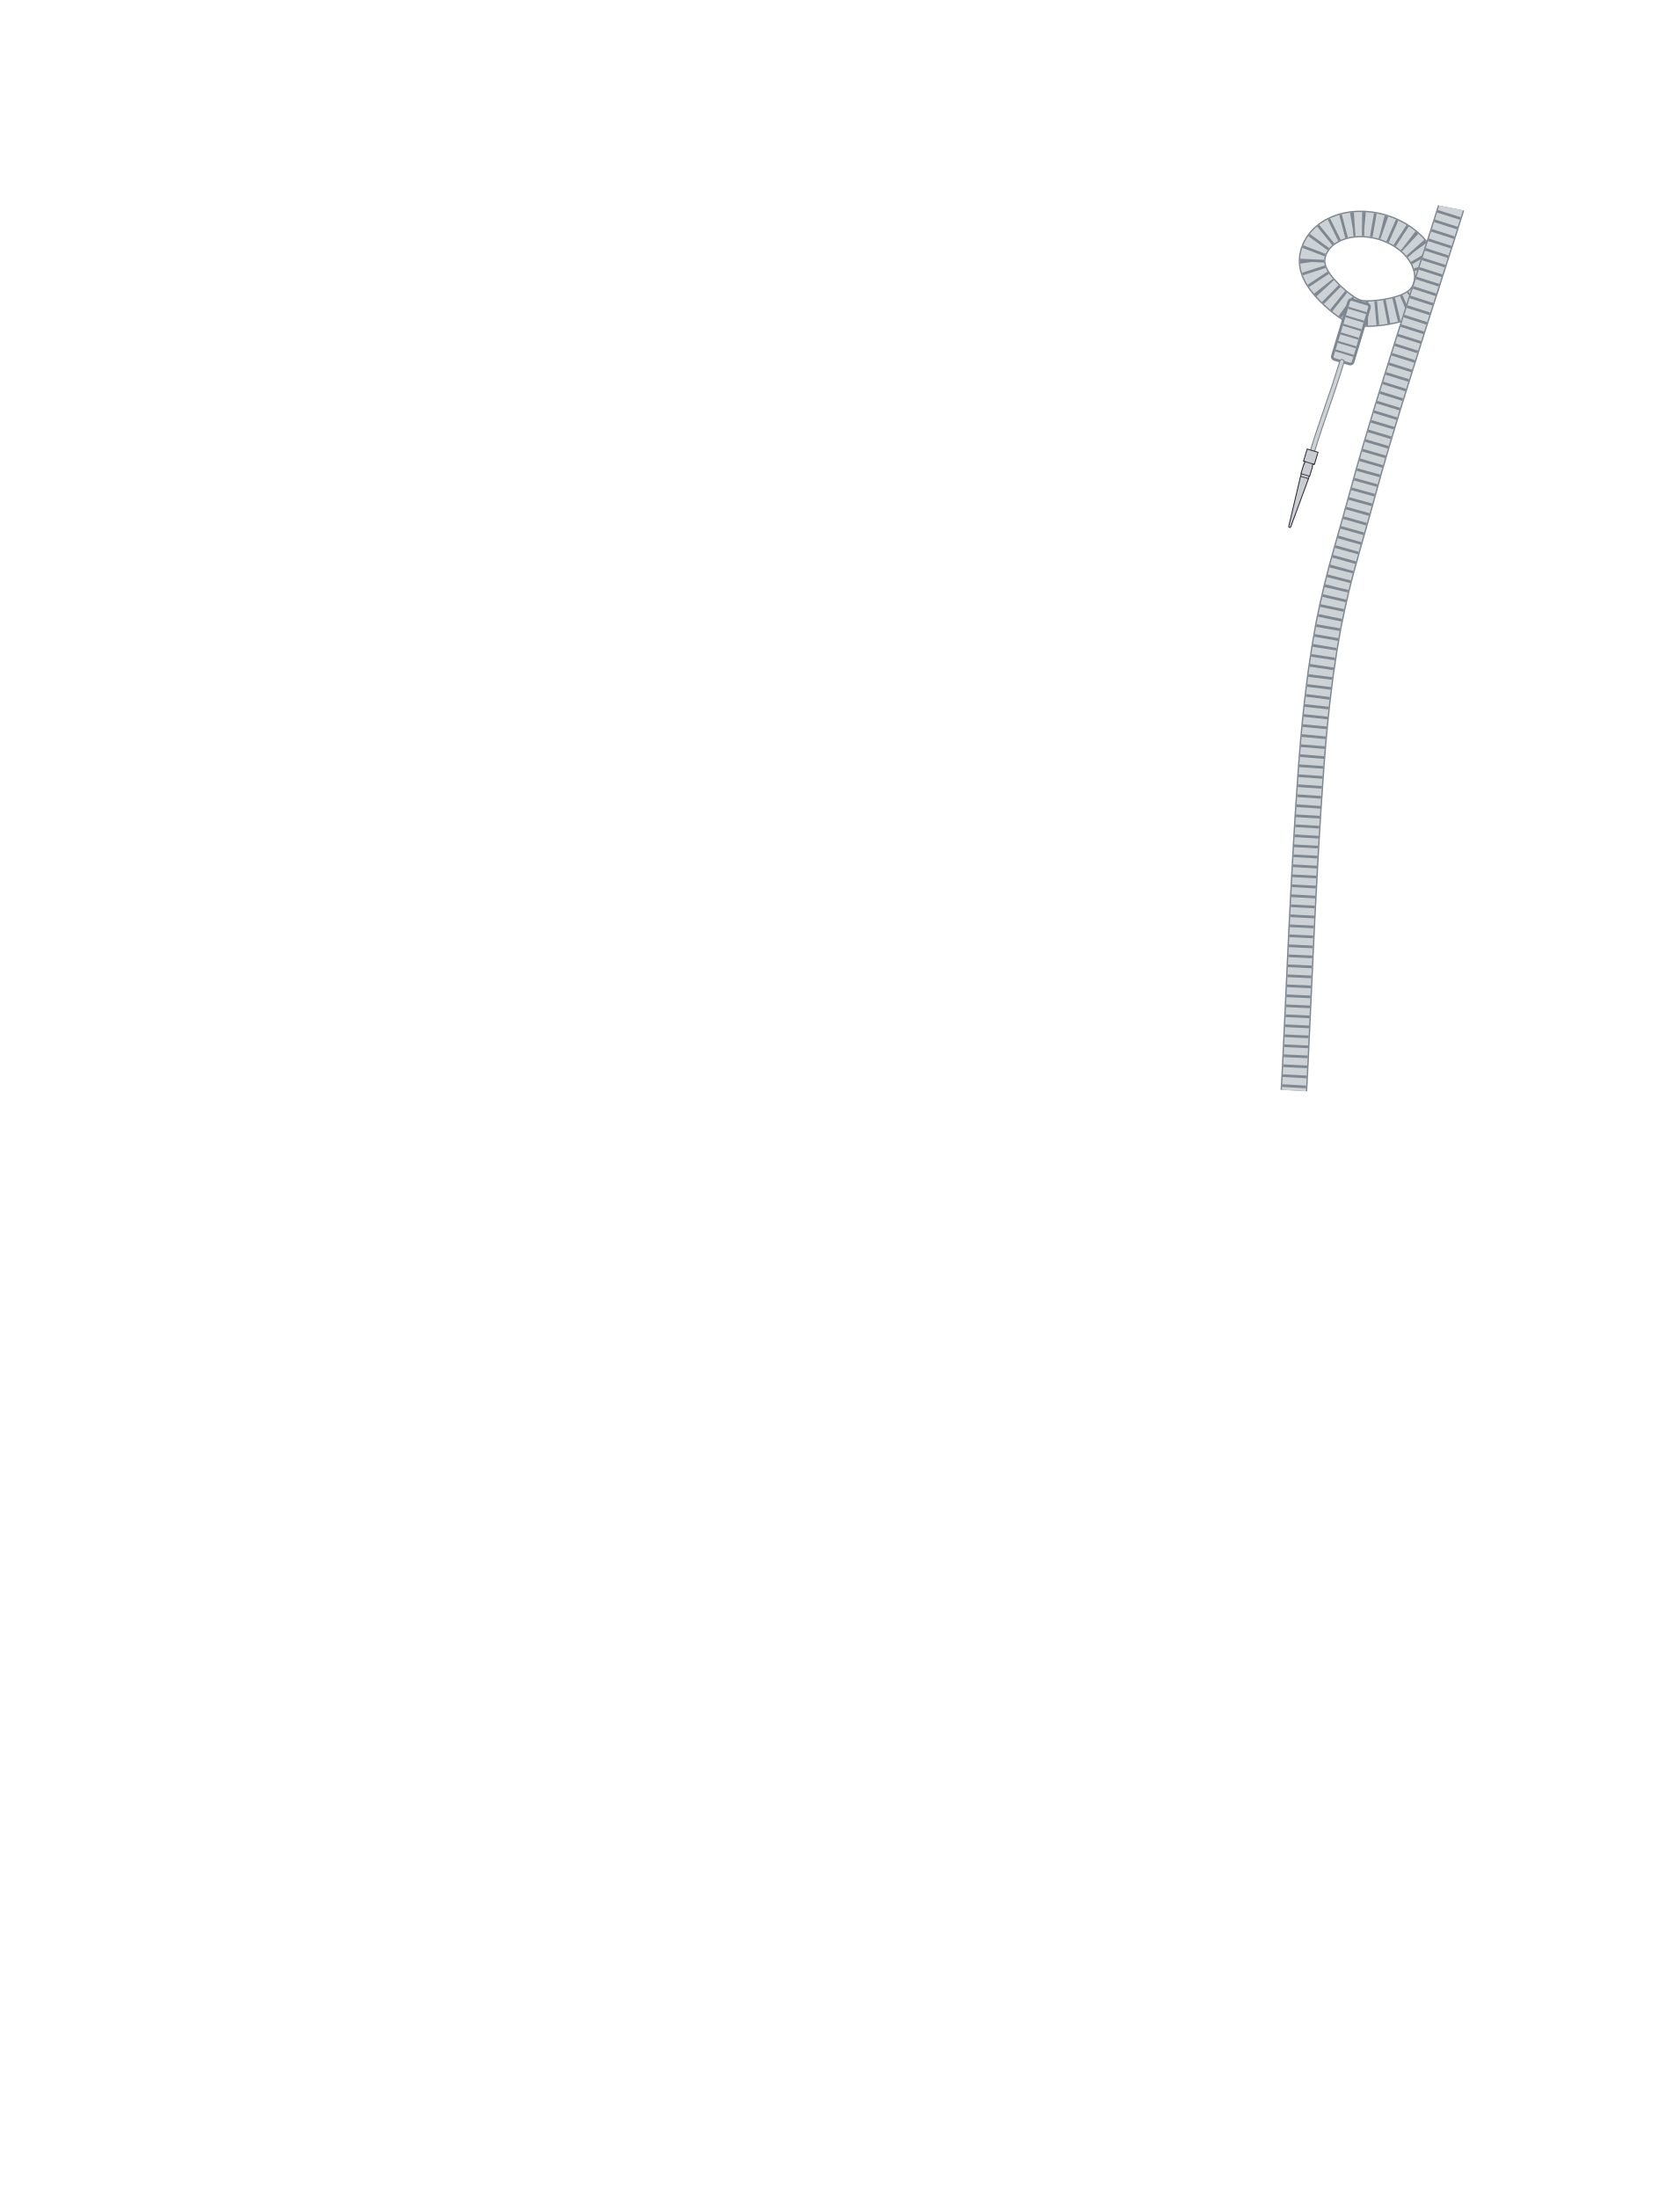
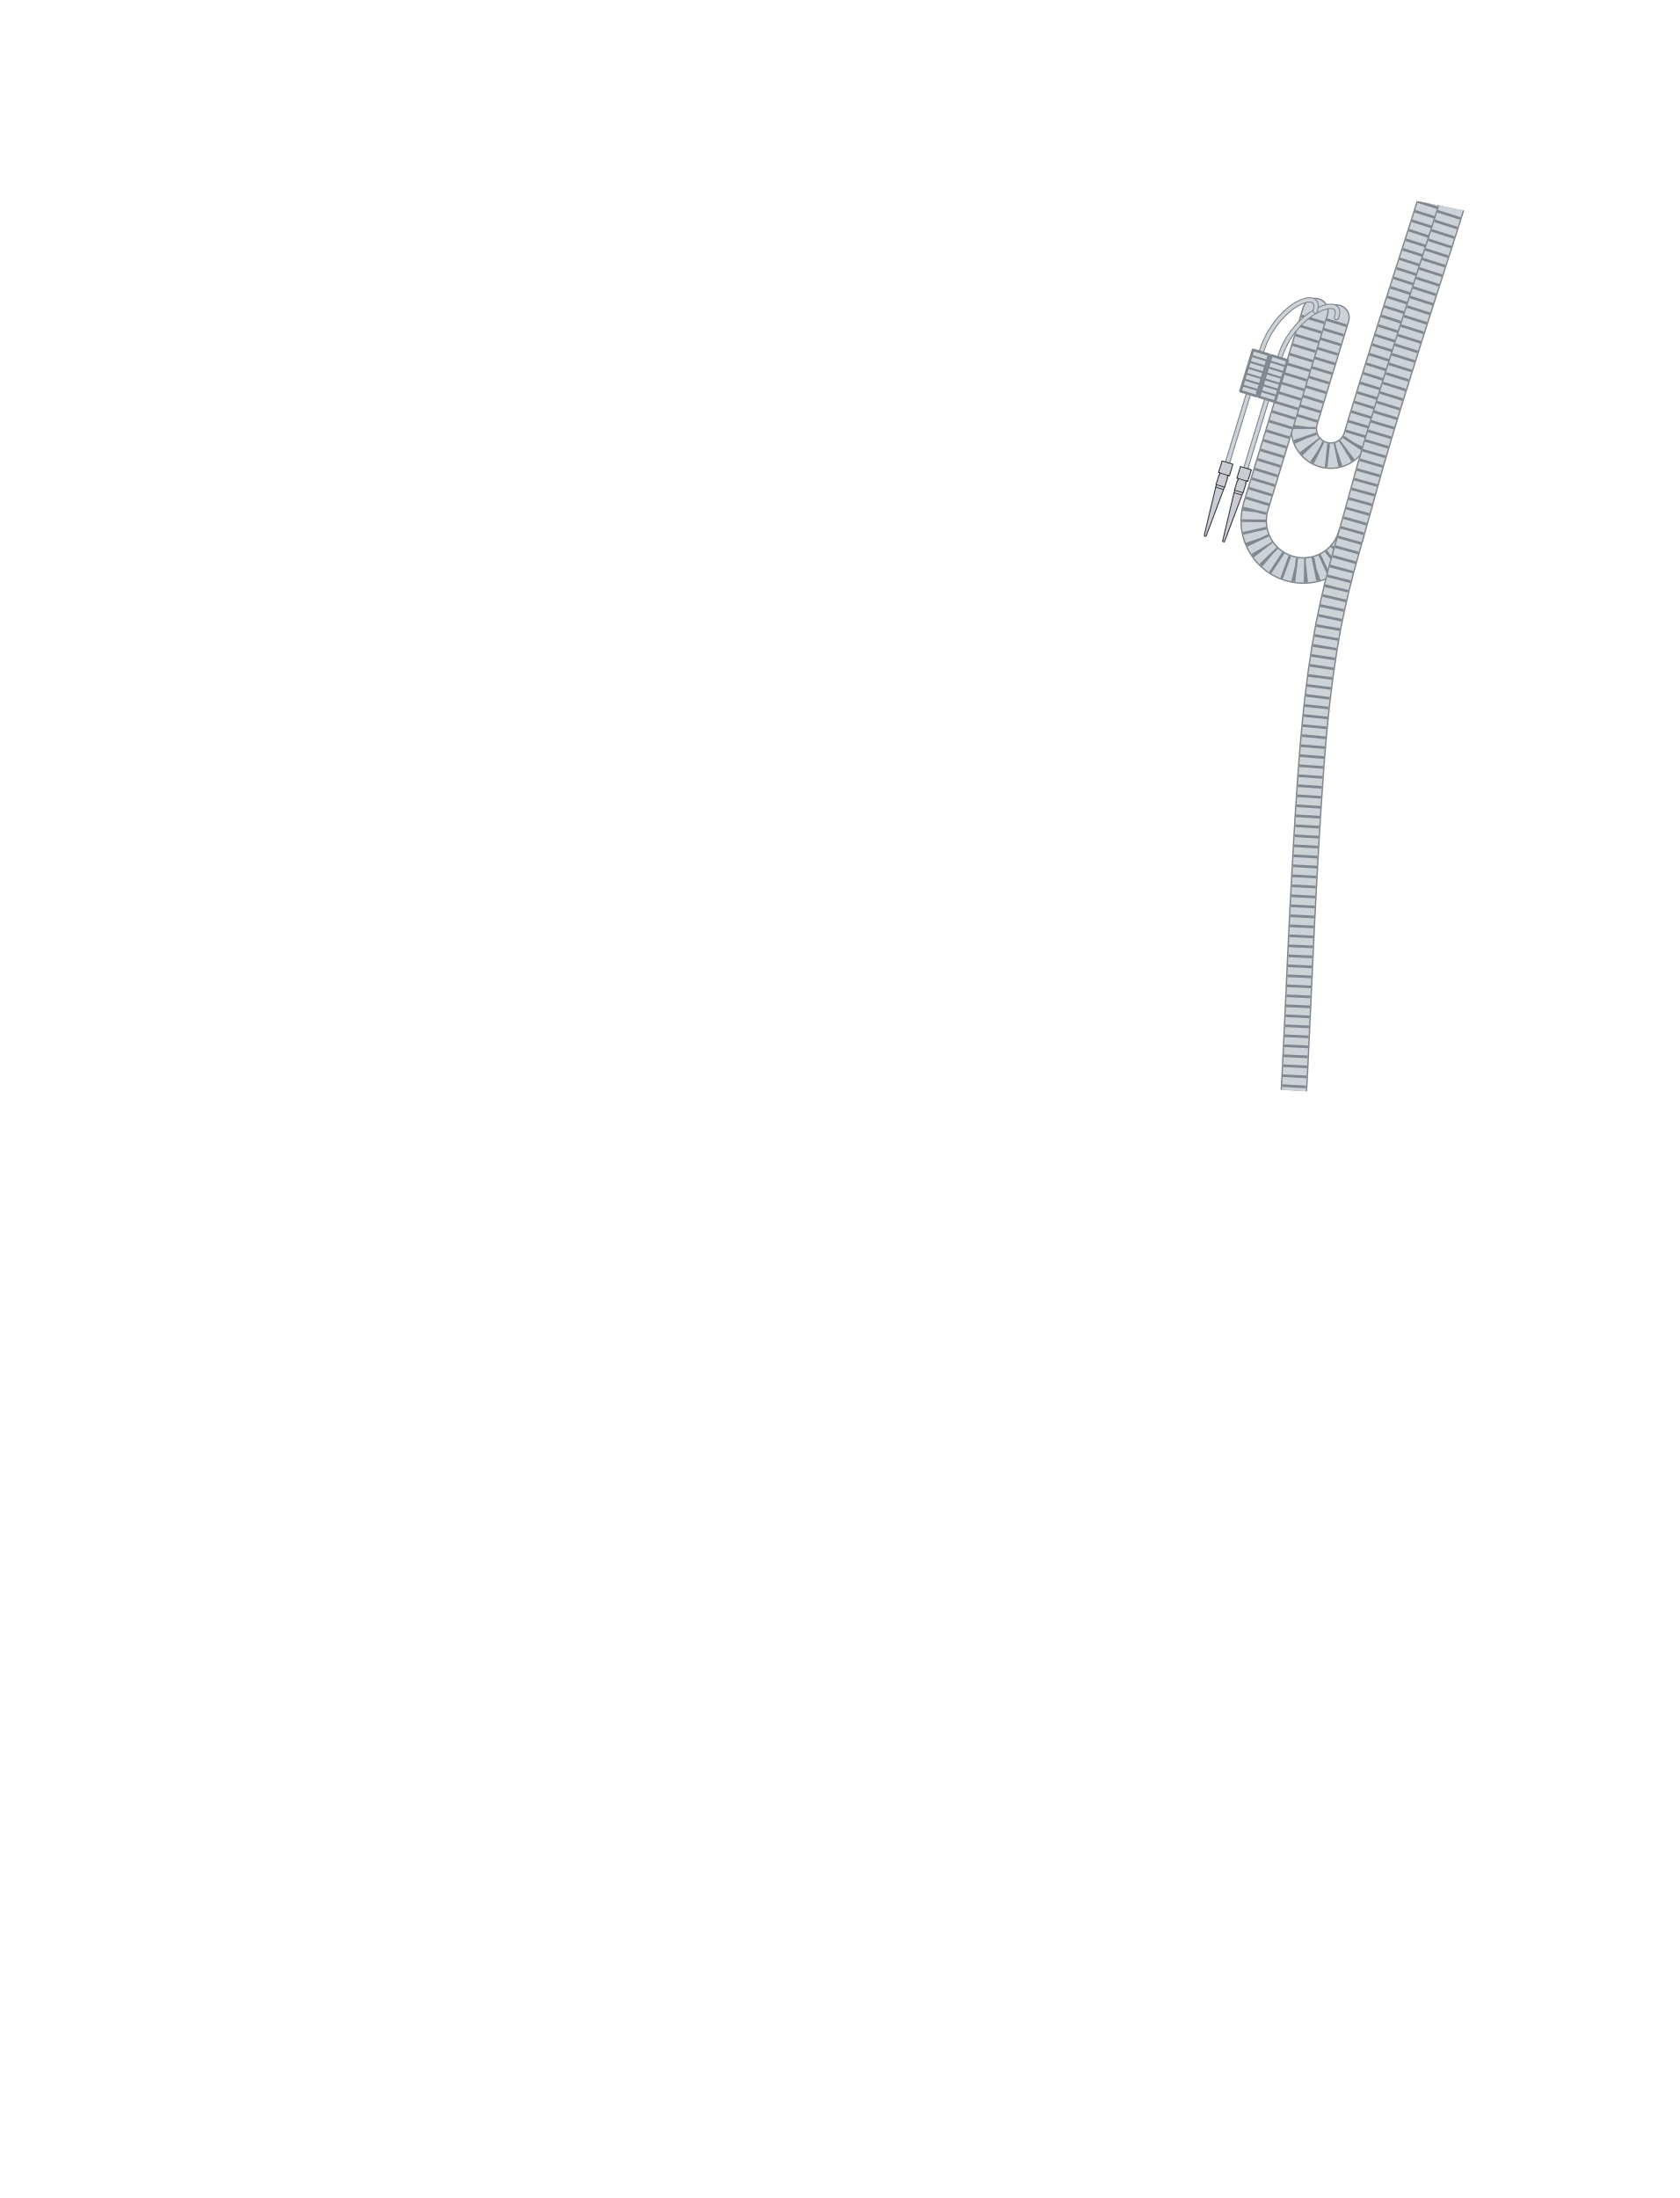
<svg xmlns="http://www.w3.org/2000/svg" width="25.188in" height="32.953in" viewBox="0 0 2518.82 3295.32" data-asset-id="garment-blues-class-b-blouse-female-cord-aide-de-camp" data-source="original" data-units="0.01in">
  <defs>
    <linearGradient id="garment-blues-class-b-blouse-female-cord-aide-de-camp__coatShade" gradientUnits="userSpaceOnUse" x1="-12" y1="0" x2="12" y2="0">
      <stop offset="0" stop-color="#000" stop-opacity=".30" />
      <stop offset=".12" stop-color="#000" stop-opacity=".08" />
      <stop offset=".3" stop-color="#000" stop-opacity="0" />
      <stop offset=".7" stop-color="#000" stop-opacity="0" />
      <stop offset=".88" stop-color="#000" stop-opacity=".08" />
      <stop offset="1" stop-color="#000" stop-opacity=".30" />
    </linearGradient>
    <linearGradient id="garment-blues-class-b-blouse-female-cord-aide-de-camp__topLight" x1="0" y1="0" x2="0" y2="1">
      <stop offset="0" stop-color="#fff" stop-opacity=".10" />
      <stop offset="1" stop-color="#fff" stop-opacity="0" />
    </linearGradient>
    <radialGradient id="garment-blues-class-b-blouse-female-cord-aide-de-camp__btn" cx=".4" cy=".35" r=".8">
      <stop offset="0" stop-color="#ffffff" />
      <stop offset=".6" stop-color="#cfd3da" />
      <stop offset="1" stop-color="#8d939e" />
    </radialGradient>
    <linearGradient id="garment-blues-class-b-blouse-female-cord-aide-de-camp__plate" x1="0" y1="0" x2="0" y2="1">
      <stop offset="0" stop-color="#e4e6ea" />
      <stop offset="1" stop-color="#a9aeb8" />
    </linearGradient>
  </defs>
  <g id="garment-blues-class-b-blouse-female-cord-aide-de-camp__art" transform="translate(1259.410 10.000) scale(100)">
    <defs>
      <clipPath id="garment-blues-class-b-blouse-female-cord-aide-de-camp__cordClip">
-         <path d="M-2.768,0.044L-2.628,0.124L-1.857,1.851L-0.960,3.584L-0.164,4.944L-0.017,5.071L0.164,4.944L0.960,3.584L2.708,0.050L2.915,0.164L4.475,2.079L9.351,3.055L9.536,3.116L9.837,3.538L10.621,5.413L11.256,7.287L11.759,9.114L12.120,11.036L12.348,12.956L12.354,16.405L12.207,16.471L10.801,16.471L10.473,16.378L8.927,16.330L8.458,16.237L7.006,16.250L6.850,16.669L6.708,16.967L6.566,17.265L6.427,17.563L6.298,17.861L6.181,18.159L6.080,18.457L5.990,18.755L5.909,19.053L5.836,19.351L5.772,19.649L5.715,19.947L5.665,20.245L5.619,20.543L5.585,20.841L5.574,21.139L5.602,21.437L5.671,21.735L5.759,22.033L5.859,22.331L5.969,22.629L6.086,22.927L6.206,23.225L6.326,23.524L6.444,23.822L6.555,24.120L6.658,24.418L6.757,24.716L6.854,25.014L6.950,25.312L7.045,25.610L7.139,25.908L7.232,26.206L7.325,26.504L7.417,26.802L7.510,27.100L7.602,27.398L7.696,27.696L7.448,26.733L7.956,28.843L8.364,31.700L8.412,32.591L8.270,32.731L5.413,32.731L-8.270,32.731L-8.404,32.632L-8.270,30.951L-7.869,28.420L-7.696,27.696L-7.602,27.398L-7.510,27.100L-7.417,26.802L-7.325,26.504L-7.232,26.206L-7.139,25.908L-7.045,25.610L-6.950,25.312L-6.854,25.014L-6.757,24.716L-6.658,24.418L-6.555,24.120L-6.444,23.822L-6.326,23.524L-6.206,23.225L-6.086,22.927L-5.969,22.629L-5.859,22.331L-5.759,22.033L-5.671,21.735L-5.602,21.437L-5.574,21.139L-5.585,20.841L-5.619,20.543L-5.665,20.245L-5.715,19.947L-5.772,19.649L-5.836,19.351L-5.909,19.053L-5.990,18.755L-6.080,18.457L-6.181,18.159L-6.298,17.861L-6.427,17.563L-6.566,17.265L-6.708,16.967L-6.850,16.669L-7.006,16.250L-8.458,16.237L-8.927,16.330L-10.473,16.378L-10.801,16.471L-12.207,16.471L-12.354,16.405L-12.394,13.660L-12.120,11.036L-11.805,9.301L-11.069,6.677L-10.279,4.522L-9.617,3.177L-9.345,3.074L-4.475,2.079Z" clip-rule="evenodd" />
+         <path d="M-2.746,0.040L-2.652,0.100L-2.178,0.930L-1.677,1.639L-0.895,2.247L0.000,2.520L0.895,2.247L1.677,1.639L2.178,0.930L2.652,0.100L2.746,0.040L4.475,2.079L9.351,3.055L9.536,3.116L9.837,3.538L10.621,5.413L11.256,7.287L11.759,9.114L12.120,11.036L12.348,12.956L12.354,16.405L12.207,16.471L10.801,16.471L10.473,16.378L8.927,16.330L8.458,16.237L7.006,16.250L6.850,16.669L6.708,16.967L6.566,17.265L6.427,17.563L6.298,17.861L6.181,18.159L6.080,18.457L5.990,18.755L5.909,19.053L5.836,19.351L5.772,19.649L5.715,19.947L5.665,20.245L5.619,20.543L5.585,20.841L5.574,21.139L5.602,21.437L5.671,21.735L5.759,22.033L5.859,22.331L5.969,22.629L6.086,22.927L6.206,23.225L6.326,23.524L6.444,23.822L6.555,24.120L6.658,24.418L6.757,24.716L6.854,25.014L6.950,25.312L7.045,25.610L7.139,25.908L7.232,26.206L7.325,26.504L7.417,26.802L7.510,27.100L7.602,27.398L7.696,27.696L7.448,26.733L7.956,28.843L8.364,31.700L8.412,32.591L8.270,32.731L5.413,32.731L-8.270,32.731L-8.404,32.632L-8.270,30.951L-7.869,28.420L-7.696,27.696L-7.602,27.398L-7.510,27.100L-7.417,26.802L-7.325,26.504L-7.232,26.206L-7.139,25.908L-7.045,25.610L-6.950,25.312L-6.854,25.014L-6.757,24.716L-6.658,24.418L-6.555,24.120L-6.444,23.822L-6.326,23.524L-6.206,23.225L-6.086,22.927L-5.969,22.629L-5.859,22.331L-5.759,22.033L-5.671,21.735L-5.602,21.437L-5.574,21.139L-5.585,20.841L-5.619,20.543L-5.665,20.245L-5.715,19.947L-5.772,19.649L-5.836,19.351L-5.909,19.053L-5.990,18.755L-6.080,18.457L-6.181,18.159L-6.298,17.861L-6.427,17.563L-6.566,17.265L-6.708,16.967L-6.850,16.669L-7.006,16.250L-8.458,16.237L-8.927,16.330L-10.473,16.378L-10.801,16.471L-12.207,16.471L-12.354,16.405L-12.394,13.660L-12.120,11.036L-11.805,9.301L-11.069,6.677L-10.279,4.522L-9.617,3.177L-9.345,3.074L-4.475,2.079Z" clip-rule="evenodd" />
      </clipPath>
    </defs>
    <g clip-path="url(#garment-blues-class-b-blouse-female-cord-aide-de-camp__cordClip)">
-       <g id="garment-blues-class-b-blouse-female-cord-aide-de-camp__aiguillette" transform="translate(8.786 4.198) scale(1.000) rotate(16.762)">
+       <g id="garment-blues-class-b-blouse-female-cord-aide-de-camp__aiguillette">
        <g id="garment-blues-class-b-blouse-female-cord-aide-de-camp__aiguillette-loop">
-           <path d="M-0.882,0.666L-0.938,0.662L-0.997,0.651L-1.061,0.633L-1.131,0.608L-1.208,0.577L-1.291,0.539L-1.375,0.495L-1.459,0.446L-1.538,0.391L-1.608,0.333L-1.666,0.271L-1.711,0.206L-1.742,0.138L-1.759,0.070L-1.764,0.000L-1.759,-0.070L-1.745,-0.138L-1.721,-0.206L-1.688,-0.271L-1.646,-0.333L-1.596,-0.391L-1.537,-0.446L-1.472,-0.495L-1.400,-0.539L-1.323,-0.577L-1.241,-0.608L-1.155,-0.633L-1.065,-0.651L-0.974,-0.662L-0.882,-0.666L-0.790,-0.662L-0.699,-0.651L-0.609,-0.633L-0.523,-0.608L-0.441,-0.577L-0.364,-0.539L-0.292,-0.495L-0.227,-0.446L-0.168,-0.391L-0.118,-0.333L-0.076,-0.271L-0.043,-0.206L-0.019,-0.138L-0.005,-0.070L0.000,-0.000L-0.005,0.070L-0.022,0.138L-0.053,0.206L-0.098,0.271L-0.156,0.333L-0.226,0.391L-0.305,0.446L-0.389,0.495L-0.473,0.539L-0.556,0.577L-0.633,0.608L-0.703,0.633L-0.767,0.651L-0.826,0.662L-0.882,0.666" fill="none" stroke="#7f8790" stroke-width="0.400" stroke-linejoin="round" stroke-linecap="round" />
-           <path d="M-0.882,0.666L-0.938,0.662L-0.997,0.651L-1.061,0.633L-1.131,0.608L-1.208,0.577L-1.291,0.539L-1.375,0.495L-1.459,0.446L-1.538,0.391L-1.608,0.333L-1.666,0.271L-1.711,0.206L-1.742,0.138L-1.759,0.070L-1.764,0.000L-1.759,-0.070L-1.745,-0.138L-1.721,-0.206L-1.688,-0.271L-1.646,-0.333L-1.596,-0.391L-1.537,-0.446L-1.472,-0.495L-1.400,-0.539L-1.323,-0.577L-1.241,-0.608L-1.155,-0.633L-1.065,-0.651L-0.974,-0.662L-0.882,-0.666L-0.790,-0.662L-0.699,-0.651L-0.609,-0.633L-0.523,-0.608L-0.441,-0.577L-0.364,-0.539L-0.292,-0.495L-0.227,-0.446L-0.168,-0.391L-0.118,-0.333L-0.076,-0.271L-0.043,-0.206L-0.019,-0.138L-0.005,-0.070L0.000,-0.000L-0.005,0.070L-0.022,0.138L-0.053,0.206L-0.098,0.271L-0.156,0.333L-0.226,0.391L-0.305,0.446L-0.389,0.495L-0.473,0.539L-0.556,0.577L-0.633,0.608L-0.703,0.633L-0.767,0.651L-0.826,0.662L-0.882,0.666" fill="none" stroke="#cdd2d7" stroke-width="0.360" stroke-linejoin="round" stroke-linecap="round" />
-           <path d="M-0.882,0.666L-0.938,0.662L-0.997,0.651L-1.061,0.633L-1.131,0.608L-1.208,0.577L-1.291,0.539L-1.375,0.495L-1.459,0.446L-1.538,0.391L-1.608,0.333L-1.666,0.271L-1.711,0.206L-1.742,0.138L-1.759,0.070L-1.764,0.000L-1.759,-0.070L-1.745,-0.138L-1.721,-0.206L-1.688,-0.271L-1.646,-0.333L-1.596,-0.391L-1.537,-0.446L-1.472,-0.495L-1.400,-0.539L-1.323,-0.577L-1.241,-0.608L-1.155,-0.633L-1.065,-0.651L-0.974,-0.662L-0.882,-0.666L-0.790,-0.662L-0.699,-0.651L-0.609,-0.633L-0.523,-0.608L-0.441,-0.577L-0.364,-0.539L-0.292,-0.495L-0.227,-0.446L-0.168,-0.391L-0.118,-0.333L-0.076,-0.271L-0.043,-0.206L-0.019,-0.138L-0.005,-0.070L0.000,-0.000L-0.005,0.070L-0.022,0.138L-0.053,0.206L-0.098,0.271L-0.156,0.333L-0.226,0.391L-0.305,0.446L-0.389,0.495L-0.473,0.539L-0.556,0.577L-0.633,0.608L-0.703,0.633L-0.767,0.651L-0.826,0.662L-0.882,0.666" fill="none" stroke="#7f8790" stroke-width="0.360" stroke-dasharray="0.040 0.110" stroke-linejoin="round" stroke-linecap="butt" />
+           <g id="garment-blues-class-b-blouse-female-cord-aide-de-camp__aiguillette-braid-short">
+             <path d="M8.842,2.958L8.788,3.129L8.734,3.300L8.679,3.471L8.624,3.642L8.569,3.813L8.514,3.985L8.459,4.156L8.404,4.328L8.349,4.499L8.294,4.671L8.239,4.843L8.185,5.014L8.131,5.187L8.077,5.359L8.023,5.531L7.969,5.703L7.916,5.877L7.863,6.049L7.810,6.223L7.759,6.395L7.744,6.446L7.727,6.490L7.706,6.531L7.681,6.569L7.653,6.603L7.621,6.634L7.585,6.661L7.547,6.684L7.507,6.703L7.465,6.717L7.422,6.726L7.377,6.731L7.332,6.730L7.286,6.725L7.240,6.714L7.196,6.697L7.155,6.677L7.117,6.652L7.083,6.623L7.052,6.591L7.025,6.555L7.002,6.518L6.983,6.477L6.969,6.436L6.960,6.392L6.955,6.347L6.955,6.302L6.961,6.256L6.972,6.210L7.445,4.661" fill="none" stroke="#7f8790" stroke-width="0.400" stroke-linejoin="round" stroke-linecap="round" />
+             <path d="M8.842,2.958L8.788,3.129L8.734,3.300L8.679,3.471L8.624,3.642L8.569,3.813L8.514,3.985L8.459,4.156L8.404,4.328L8.349,4.499L8.294,4.671L8.239,4.843L8.185,5.014L8.131,5.187L8.077,5.359L8.023,5.531L7.969,5.703L7.916,5.877L7.863,6.049L7.810,6.223L7.759,6.395L7.744,6.446L7.727,6.490L7.706,6.531L7.681,6.569L7.653,6.603L7.621,6.634L7.585,6.661L7.547,6.684L7.507,6.703L7.465,6.717L7.422,6.726L7.377,6.731L7.332,6.730L7.286,6.725L7.240,6.714L7.196,6.697L7.155,6.677L7.117,6.652L7.083,6.623L7.052,6.591L7.025,6.555L7.002,6.518L6.983,6.477L6.969,6.436L6.960,6.392L6.955,6.347L6.955,6.302L6.961,6.256L6.972,6.210L7.445,4.661" fill="none" stroke="#cdd2d7" stroke-width="0.360" stroke-linejoin="round" stroke-linecap="round" />
+             <path d="M8.842,2.958L8.788,3.129L8.734,3.300L8.679,3.471L8.624,3.642L8.569,3.813L8.514,3.985L8.459,4.156L8.404,4.328L8.349,4.499L8.294,4.671L8.239,4.843L8.185,5.014L8.131,5.187L8.077,5.359L8.023,5.531L7.969,5.703L7.916,5.877L7.863,6.049L7.810,6.223L7.759,6.395L7.744,6.446L7.727,6.490L7.706,6.531L7.681,6.569L7.653,6.603L7.621,6.634L7.585,6.661L7.547,6.684L7.507,6.703L7.465,6.717L7.422,6.726L7.377,6.731L7.332,6.730L7.286,6.725L7.240,6.714L7.196,6.697L7.155,6.677L7.117,6.652L7.083,6.623L7.052,6.591L7.025,6.555L7.002,6.518L6.983,6.477L6.969,6.436L6.960,6.392L6.955,6.347L6.955,6.302L6.961,6.256L6.972,6.210L7.445,4.661" fill="none" stroke="#7f8790" stroke-width="0.360" stroke-dasharray="0.040 0.110" stroke-linejoin="round" stroke-linecap="butt" />
+           </g>
+           <g id="garment-blues-class-b-blouse-female-cord-aide-de-camp__aiguillette-braid-long">
+             <path d="M7.661,7.926L7.631,8.007L7.593,8.083L7.546,8.153L7.493,8.217L7.434,8.274L7.369,8.324L7.299,8.366L7.225,8.400L7.147,8.427L7.067,8.444L6.984,8.453L6.900,8.452L6.816,8.442L6.731,8.421L6.649,8.391L6.573,8.352L6.503,8.306L6.440,8.253L6.383,8.194L6.333,8.129L6.291,8.059L6.256,7.985L6.230,7.907L6.212,7.827L6.204,7.744L6.205,7.660L6.215,7.576L6.236,7.491L7.128,4.564" fill="none" stroke="#7f8790" stroke-width="0.400" stroke-linejoin="round" stroke-linecap="round" />
+             <path d="M7.661,7.926L7.631,8.007L7.593,8.083L7.546,8.153L7.493,8.217L7.434,8.274L7.369,8.324L7.299,8.366L7.225,8.400L7.147,8.427L7.067,8.444L6.984,8.453L6.900,8.452L6.816,8.442L6.731,8.421L6.649,8.391L6.573,8.352L6.503,8.306L6.440,8.253L6.383,8.194L6.333,8.129L6.291,8.059L6.256,7.985L6.230,7.907L6.212,7.827L6.204,7.744L6.205,7.660L6.215,7.576L6.236,7.491L7.128,4.564" fill="none" stroke="#cdd2d7" stroke-width="0.360" stroke-linejoin="round" stroke-linecap="round" />
+             <path d="M7.661,7.926L7.631,8.007L7.593,8.083L7.546,8.153L7.493,8.217L7.434,8.274L7.369,8.324L7.299,8.366L7.225,8.400L7.147,8.427L7.067,8.444L6.984,8.453L6.900,8.452L6.816,8.442L6.731,8.421L6.649,8.391L6.573,8.352L6.503,8.306L6.440,8.253L6.383,8.194L6.333,8.129L6.291,8.059L6.256,7.985L6.230,7.907L6.212,7.827L6.204,7.744L6.205,7.660L6.215,7.576L6.236,7.491L7.128,4.564" fill="none" stroke="#7f8790" stroke-width="0.360" stroke-dasharray="0.040 0.110" stroke-linejoin="round" stroke-linecap="butt" />
+           </g>
        </g>
      </g>
      <g id="garment-blues-class-b-blouse-female-cord-aide-de-camp__cord">
        <path id="garment-blues-class-b-blouse-female-cord-aide-de-camp__cord-path" d="M9.361,2.387L9.093,3.241L9.018,3.476L8.929,3.751L8.830,4.061L8.722,4.397L8.608,4.753L8.491,5.122L8.373,5.497L8.256,5.871L8.144,6.237L8.039,6.588L7.943,6.917L7.860,7.216L7.764,7.563L7.676,7.874L7.595,8.160L7.519,8.433L7.450,8.704L7.385,8.984L7.323,9.282L7.266,9.611L7.210,9.981L7.157,10.403L7.127,10.687L7.097,11.005L7.069,11.350L7.043,11.719L7.017,12.106L6.993,12.506L6.970,12.913L6.948,13.322L6.927,13.728L6.908,14.126L6.890,14.511L6.873,14.877L6.857,15.220L6.842,15.534L6.829,15.814L6.817,16.054L6.806,16.250" fill="none" stroke="#7f8790" stroke-width="0.400" stroke-linejoin="round" stroke-linecap="butt" />
        <path d="M9.361,2.387L9.093,3.241L9.018,3.476L8.929,3.751L8.830,4.061L8.722,4.397L8.608,4.753L8.491,5.122L8.373,5.497L8.256,5.871L8.144,6.237L8.039,6.588L7.943,6.917L7.860,7.216L7.764,7.563L7.676,7.874L7.595,8.160L7.519,8.433L7.450,8.704L7.385,8.984L7.323,9.282L7.266,9.611L7.210,9.981L7.157,10.403L7.127,10.687L7.097,11.005L7.069,11.350L7.043,11.719L7.017,12.106L6.993,12.506L6.970,12.913L6.948,13.322L6.927,13.728L6.908,14.126L6.890,14.511L6.873,14.877L6.857,15.220L6.842,15.534L6.829,15.814L6.817,16.054L6.806,16.250" fill="none" stroke="#cdd2d7" stroke-width="0.360" stroke-linejoin="round" stroke-linecap="butt" />
        <path d="M9.361,2.387L9.093,3.241L9.018,3.476L8.929,3.751L8.830,4.061L8.722,4.397L8.608,4.753L8.491,5.122L8.373,5.497L8.256,5.871L8.144,6.237L8.039,6.588L7.943,6.917L7.860,7.216L7.764,7.563L7.676,7.874L7.595,8.160L7.519,8.433L7.450,8.704L7.385,8.984L7.323,9.282L7.266,9.611L7.210,9.981L7.157,10.403L7.127,10.687L7.097,11.005L7.069,11.350L7.043,11.719L7.017,12.106L6.993,12.506L6.970,12.913L6.948,13.322L6.927,13.728L6.908,14.126L6.890,14.511L6.873,14.877L6.857,15.220L6.842,15.534L6.829,15.814L6.817,16.054L6.806,16.250" fill="none" stroke="#7f8790" stroke-width="0.360" stroke-dasharray="0.040 0.110" stroke-linejoin="round" stroke-linecap="butt" />
      </g>
-       <g id="garment-blues-class-b-blouse-female-cord-aide-de-camp__aiguillette-hang" transform="translate(8.786 4.198) scale(1.000) rotate(16.762)">
-         <g id="garment-blues-class-b-blouse-female-cord-aide-de-camp__aiguillette-whipping" transform="translate(-0.882 0.666) rotate(0.000)">
-           <rect x="-0.162" y="-0.162" width="0.324" height="0.936" rx="0.043" fill="#cdd2d7" stroke="#7f8790" stroke-width="0.040" />
-           <path d="M-0.142,-0.028L0.142,-0.028" stroke="#7f8790" stroke-width="0.030" fill="none" />
-           <path d="M-0.142,0.105L0.142,0.105" stroke="#7f8790" stroke-width="0.030" fill="none" />
-           <path d="M-0.142,0.239L0.142,0.239" stroke="#7f8790" stroke-width="0.030" fill="none" />
-           <path d="M-0.142,0.373L0.142,0.373" stroke="#7f8790" stroke-width="0.030" fill="none" />
-           <path d="M-0.142,0.507L0.142,0.507" stroke="#7f8790" stroke-width="0.030" fill="none" />
-           <path d="M-0.142,0.640L0.142,0.640" stroke="#7f8790" stroke-width="0.030" fill="none" />
+       <g id="garment-blues-class-b-blouse-female-cord-aide-de-camp__aiguillette-hang">
+         <g id="garment-blues-class-b-blouse-female-cord-aide-de-camp__aiguillette-cord-short">
+           <path d="M7.445,4.661L7.462,4.591L7.454,4.540L7.424,4.507L7.376,4.492L7.313,4.496L7.238,4.516L7.154,4.554L7.064,4.608L6.972,4.678L6.881,4.765L6.794,4.868L6.714,4.986L6.645,5.118L6.590,5.266" fill="none" stroke="#7f8790" stroke-width="0.080" stroke-linecap="round" stroke-linejoin="round" />
+           <path d="M7.445,4.661L7.462,4.591L7.454,4.540L7.424,4.507L7.376,4.492L7.313,4.496L7.238,4.516L7.154,4.554L7.064,4.608L6.972,4.678L6.881,4.765L6.794,4.868L6.714,4.986L6.645,5.118L6.590,5.266" fill="none" stroke="#cdd2d7" stroke-width="0.050" stroke-linecap="round" stroke-linejoin="round" />
+           <path d="M6.401,5.886L6.086,6.919" fill="none" stroke="#7f8790" stroke-width="0.080" stroke-linecap="round" />
+           <path d="M6.401,5.886L6.086,6.919" fill="none" stroke="#cdd2d7" stroke-width="0.050" stroke-linecap="round" />
        </g>
-         <g id="garment-blues-class-b-blouse-female-cord-aide-de-camp__aiguillette-cord">
-           <path d="M-0.882,1.440C-0.882,1.980 -0.918,2.376 -0.918,2.844" fill="none" stroke="#7f8790" stroke-width="0.080" stroke-linecap="round" />
-           <path d="M-0.882,1.440C-0.882,1.980 -0.918,2.376 -0.918,2.844" fill="none" stroke="#cdd2d7" stroke-width="0.050" stroke-linecap="round" />
+         <g id="garment-blues-class-b-blouse-female-cord-aide-de-camp__aiguillette-whipping-short">
+           <path d="M6.470,5.229L6.711,5.303L6.522,5.923L6.281,5.849Z" fill="#cdd2d7" stroke="#7f8790" stroke-width="0.04" stroke-linejoin="round" />
+           <path d="M6.443,5.318L6.684,5.391" stroke="#7f8790" stroke-width="0.03" fill="none" />
+           <path d="M6.416,5.407L6.657,5.480" stroke="#7f8790" stroke-width="0.03" fill="none" />
+           <path d="M6.389,5.495L6.630,5.569" stroke="#7f8790" stroke-width="0.03" fill="none" />
+           <path d="M6.362,5.584L6.603,5.657" stroke="#7f8790" stroke-width="0.03" fill="none" />
+           <path d="M6.335,5.672L6.576,5.746" stroke="#7f8790" stroke-width="0.03" fill="none" />
+           <path d="M6.308,5.761L6.549,5.834" stroke="#7f8790" stroke-width="0.03" fill="none" />
        </g>
-         <g id="garment-blues-class-b-blouse-female-cord-aide-de-camp__aiguillette-tip">
-           <path d="M-1.003,2.844L-1.003,3.034L-0.980,3.034L-0.980,3.074L-0.986,3.074L-0.986,3.224L-0.980,3.224L-0.980,3.264L-0.934,4.024L-0.930,4.044L-0.906,4.044L-0.902,4.024L-0.856,3.264L-0.856,3.224L-0.850,3.224L-0.850,3.074L-0.856,3.074L-0.856,3.034L-0.833,3.034L-0.833,2.844Z" fill="#c9ccd2" stroke="#2e3036" stroke-width="0.014" stroke-linejoin="round" />
-           <path d="M-1.003,3.034L-0.833,3.034M-0.986,3.224L-0.850,3.224M-0.980,3.264L-0.856,3.264" stroke="#2e3036" stroke-width="0.012" fill="none" />
+         <g id="garment-blues-class-b-blouse-female-cord-aide-de-camp__aiguillette-tip-short">
+           <path d="M6.005,6.894L5.952,7.068L5.974,7.075L5.963,7.110L5.957,7.109L5.915,7.249L5.921,7.250L5.909,7.287L5.741,7.998L5.739,8.018L5.762,8.024L5.771,8.007L6.028,7.323L6.039,7.286L6.045,7.288L6.088,7.148L6.082,7.147L6.092,7.111L6.114,7.118L6.168,6.944Z" fill="#c9ccd2" stroke="#2e3036" stroke-width="0.014" stroke-linejoin="round" />
+           <path d="M5.952,7.068L6.114,7.118M5.915,7.249L6.045,7.288M5.909,7.287L6.028,7.323" stroke="#2e3036" stroke-width="0.012" fill="none" />
+         </g>
+         <g id="garment-blues-class-b-blouse-female-cord-aide-de-camp__aiguillette-cord-long">
+           <path d="M7.128,4.564L7.141,4.493L7.131,4.441L7.102,4.409L7.056,4.395L6.996,4.399L6.926,4.421L6.847,4.460L6.764,4.516L6.678,4.589L6.592,4.677L6.511,4.781L6.435,4.900L6.369,5.034L6.315,5.182" fill="none" stroke="#7f8790" stroke-width="0.080" stroke-linecap="round" stroke-linejoin="round" />
+           <path d="M7.128,4.564L7.141,4.493L7.131,4.441L7.102,4.409L7.056,4.395L6.996,4.399L6.926,4.421L6.847,4.460L6.764,4.516L6.678,4.589L6.592,4.677L6.511,4.781L6.435,4.900L6.369,5.034L6.315,5.182" fill="none" stroke="#cdd2d7" stroke-width="0.050" stroke-linecap="round" stroke-linejoin="round" />
+           <path d="M6.126,5.802L5.811,6.835" fill="none" stroke="#7f8790" stroke-width="0.080" stroke-linecap="round" />
+           <path d="M6.126,5.802L5.811,6.835" fill="none" stroke="#cdd2d7" stroke-width="0.050" stroke-linecap="round" />
+         </g>
+         <g id="garment-blues-class-b-blouse-female-cord-aide-de-camp__aiguillette-whipping-long">
+           <path d="M6.194,5.145L6.435,5.219L6.246,5.839L6.005,5.765Z" fill="#cdd2d7" stroke="#7f8790" stroke-width="0.04" stroke-linejoin="round" />
+           <path d="M6.167,5.234L6.408,5.308" stroke="#7f8790" stroke-width="0.03" fill="none" />
+           <path d="M6.140,5.323L6.381,5.396" stroke="#7f8790" stroke-width="0.03" fill="none" />
+           <path d="M6.113,5.411L6.354,5.485" stroke="#7f8790" stroke-width="0.03" fill="none" />
+           <path d="M6.086,5.500L6.327,5.573" stroke="#7f8790" stroke-width="0.03" fill="none" />
+           <path d="M6.059,5.588L6.300,5.662" stroke="#7f8790" stroke-width="0.03" fill="none" />
+           <path d="M6.032,5.677L6.273,5.750" stroke="#7f8790" stroke-width="0.03" fill="none" />
+         </g>
+         <g id="garment-blues-class-b-blouse-female-cord-aide-de-camp__aiguillette-tip-long">
+           <path d="M5.730,6.810L5.676,6.984L5.698,6.991L5.688,7.026L5.682,7.025L5.639,7.165L5.645,7.166L5.634,7.203L5.465,7.914L5.464,7.934L5.486,7.941L5.496,7.923L5.752,7.239L5.764,7.202L5.769,7.204L5.812,7.064L5.806,7.063L5.817,7.027L5.839,7.034L5.892,6.860Z" fill="#c9ccd2" stroke="#2e3036" stroke-width="0.014" stroke-linejoin="round" />
+           <path d="M5.676,6.984L5.839,7.034M5.639,7.165L5.769,7.204M5.634,7.203L5.752,7.239" stroke="#2e3036" stroke-width="0.012" fill="none" />
        </g>
      </g>
    </g>
  </g>
</svg>
